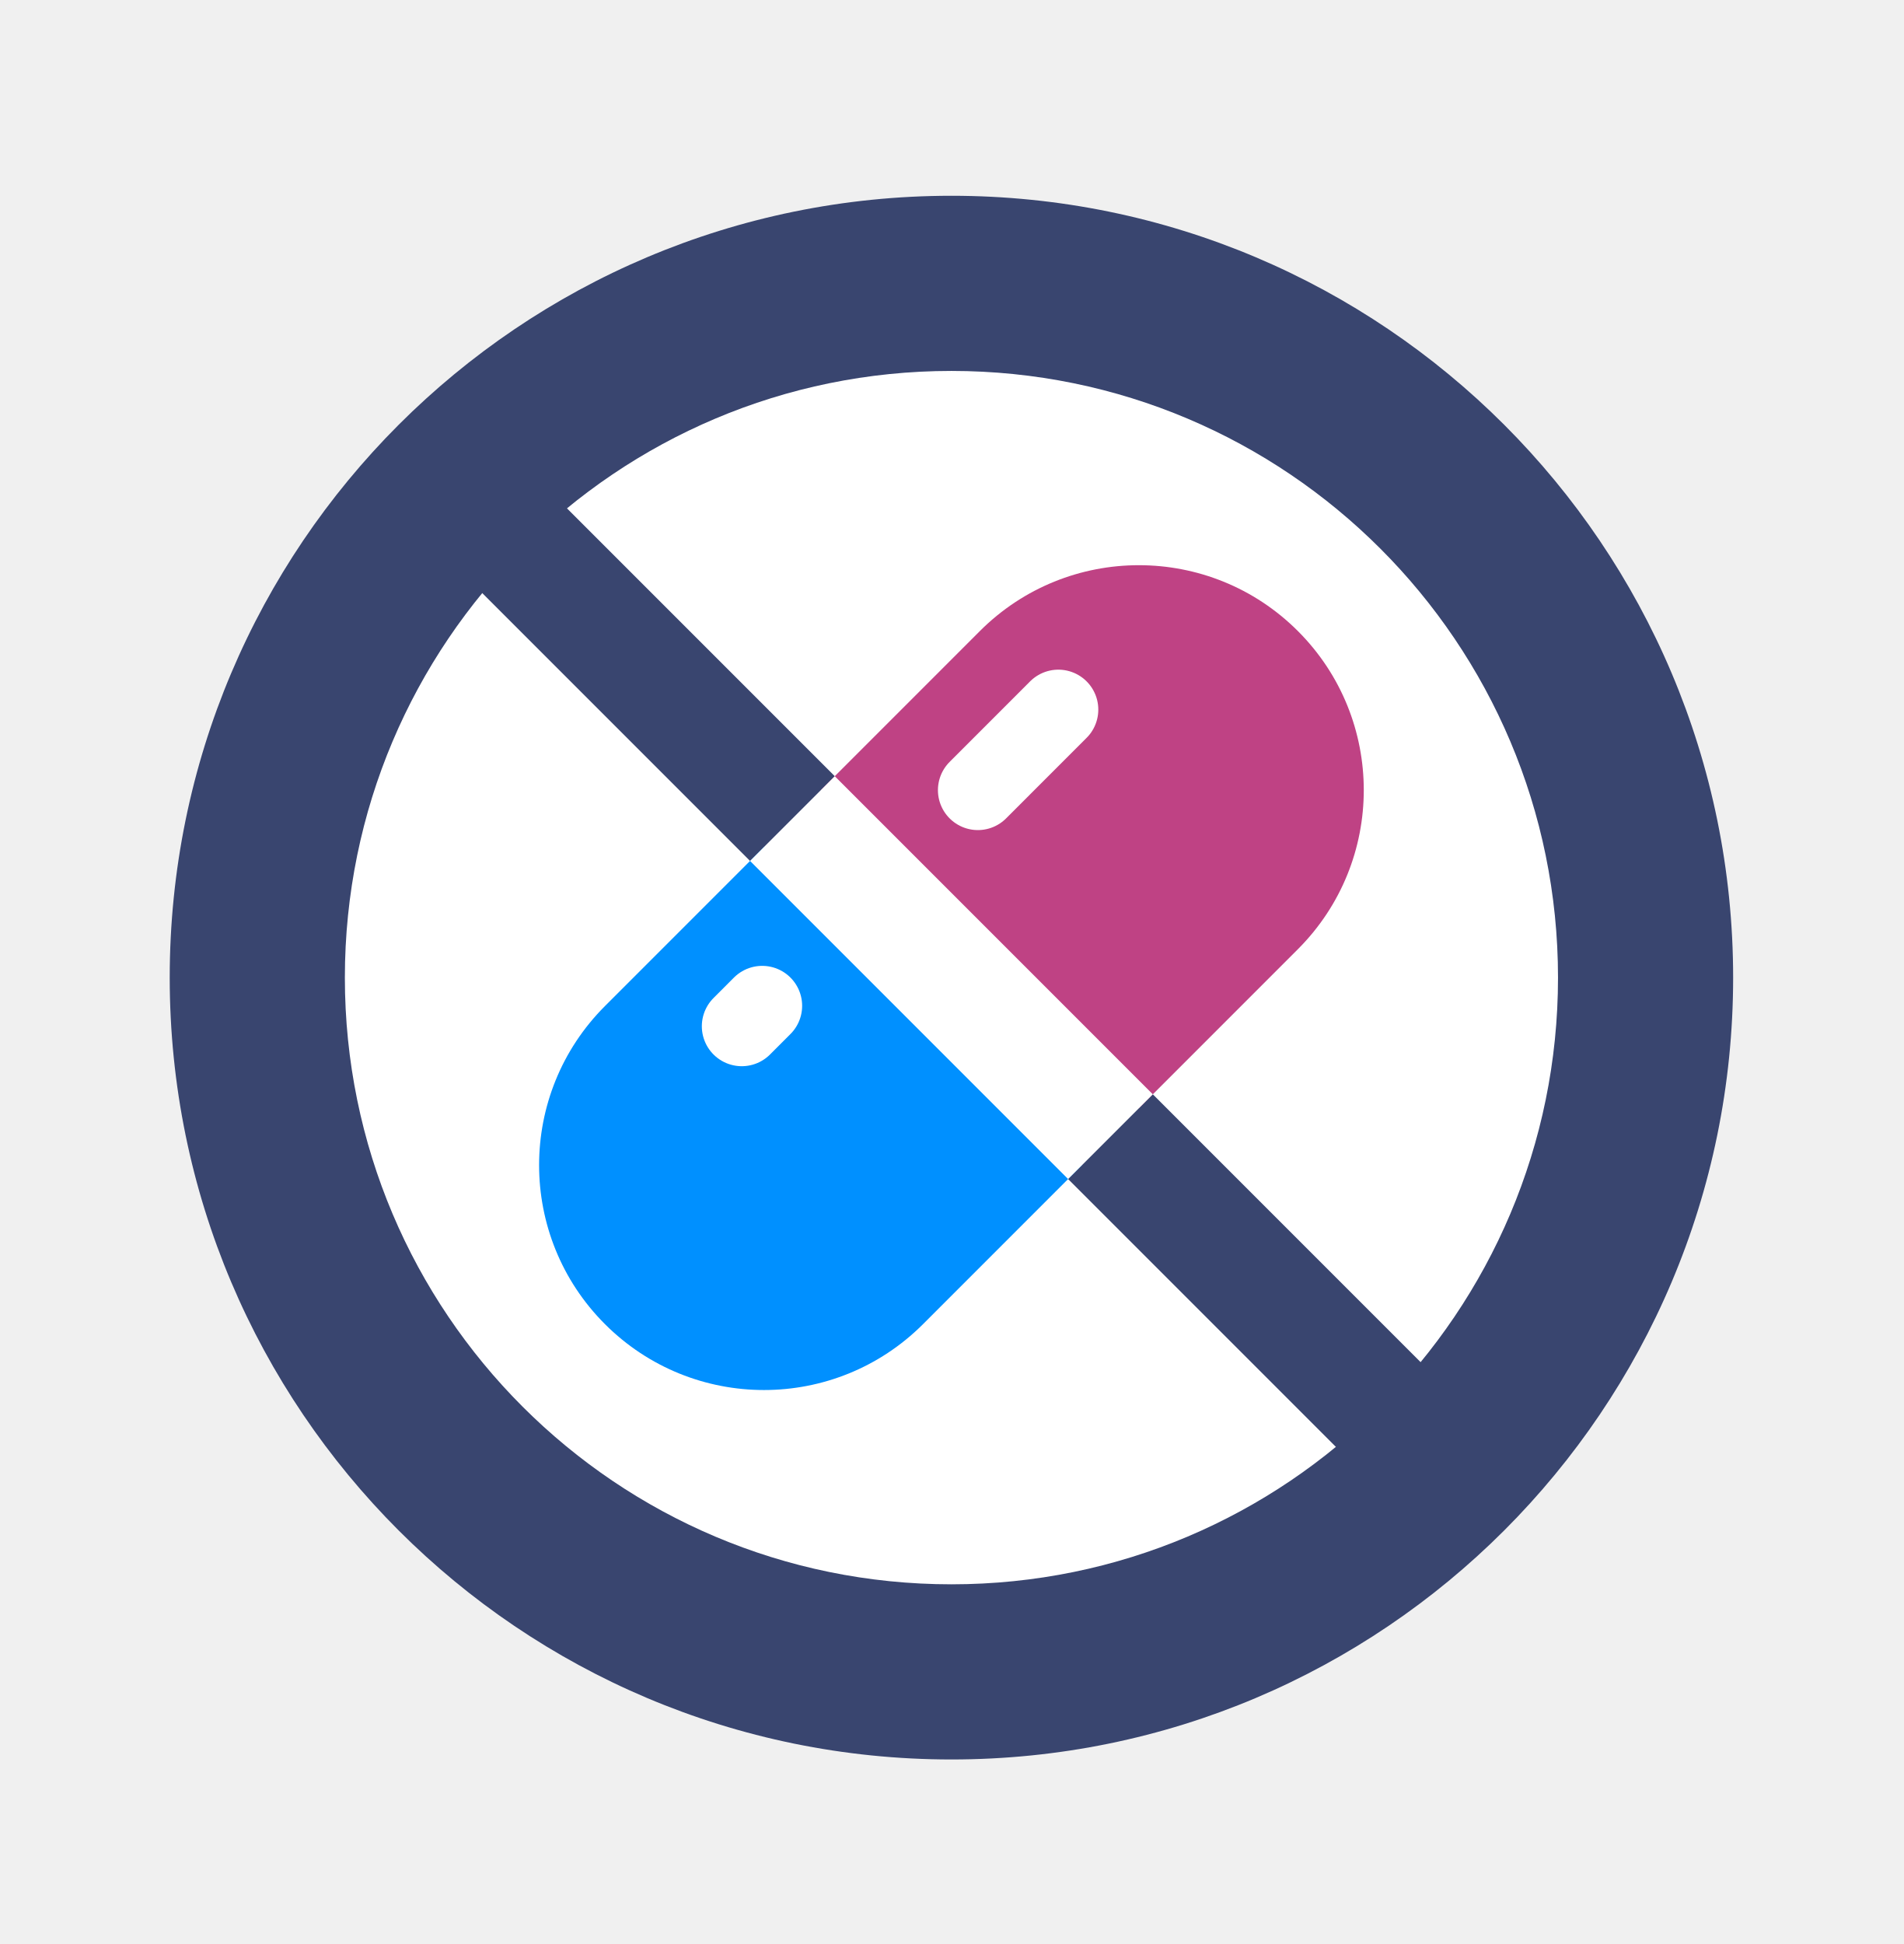
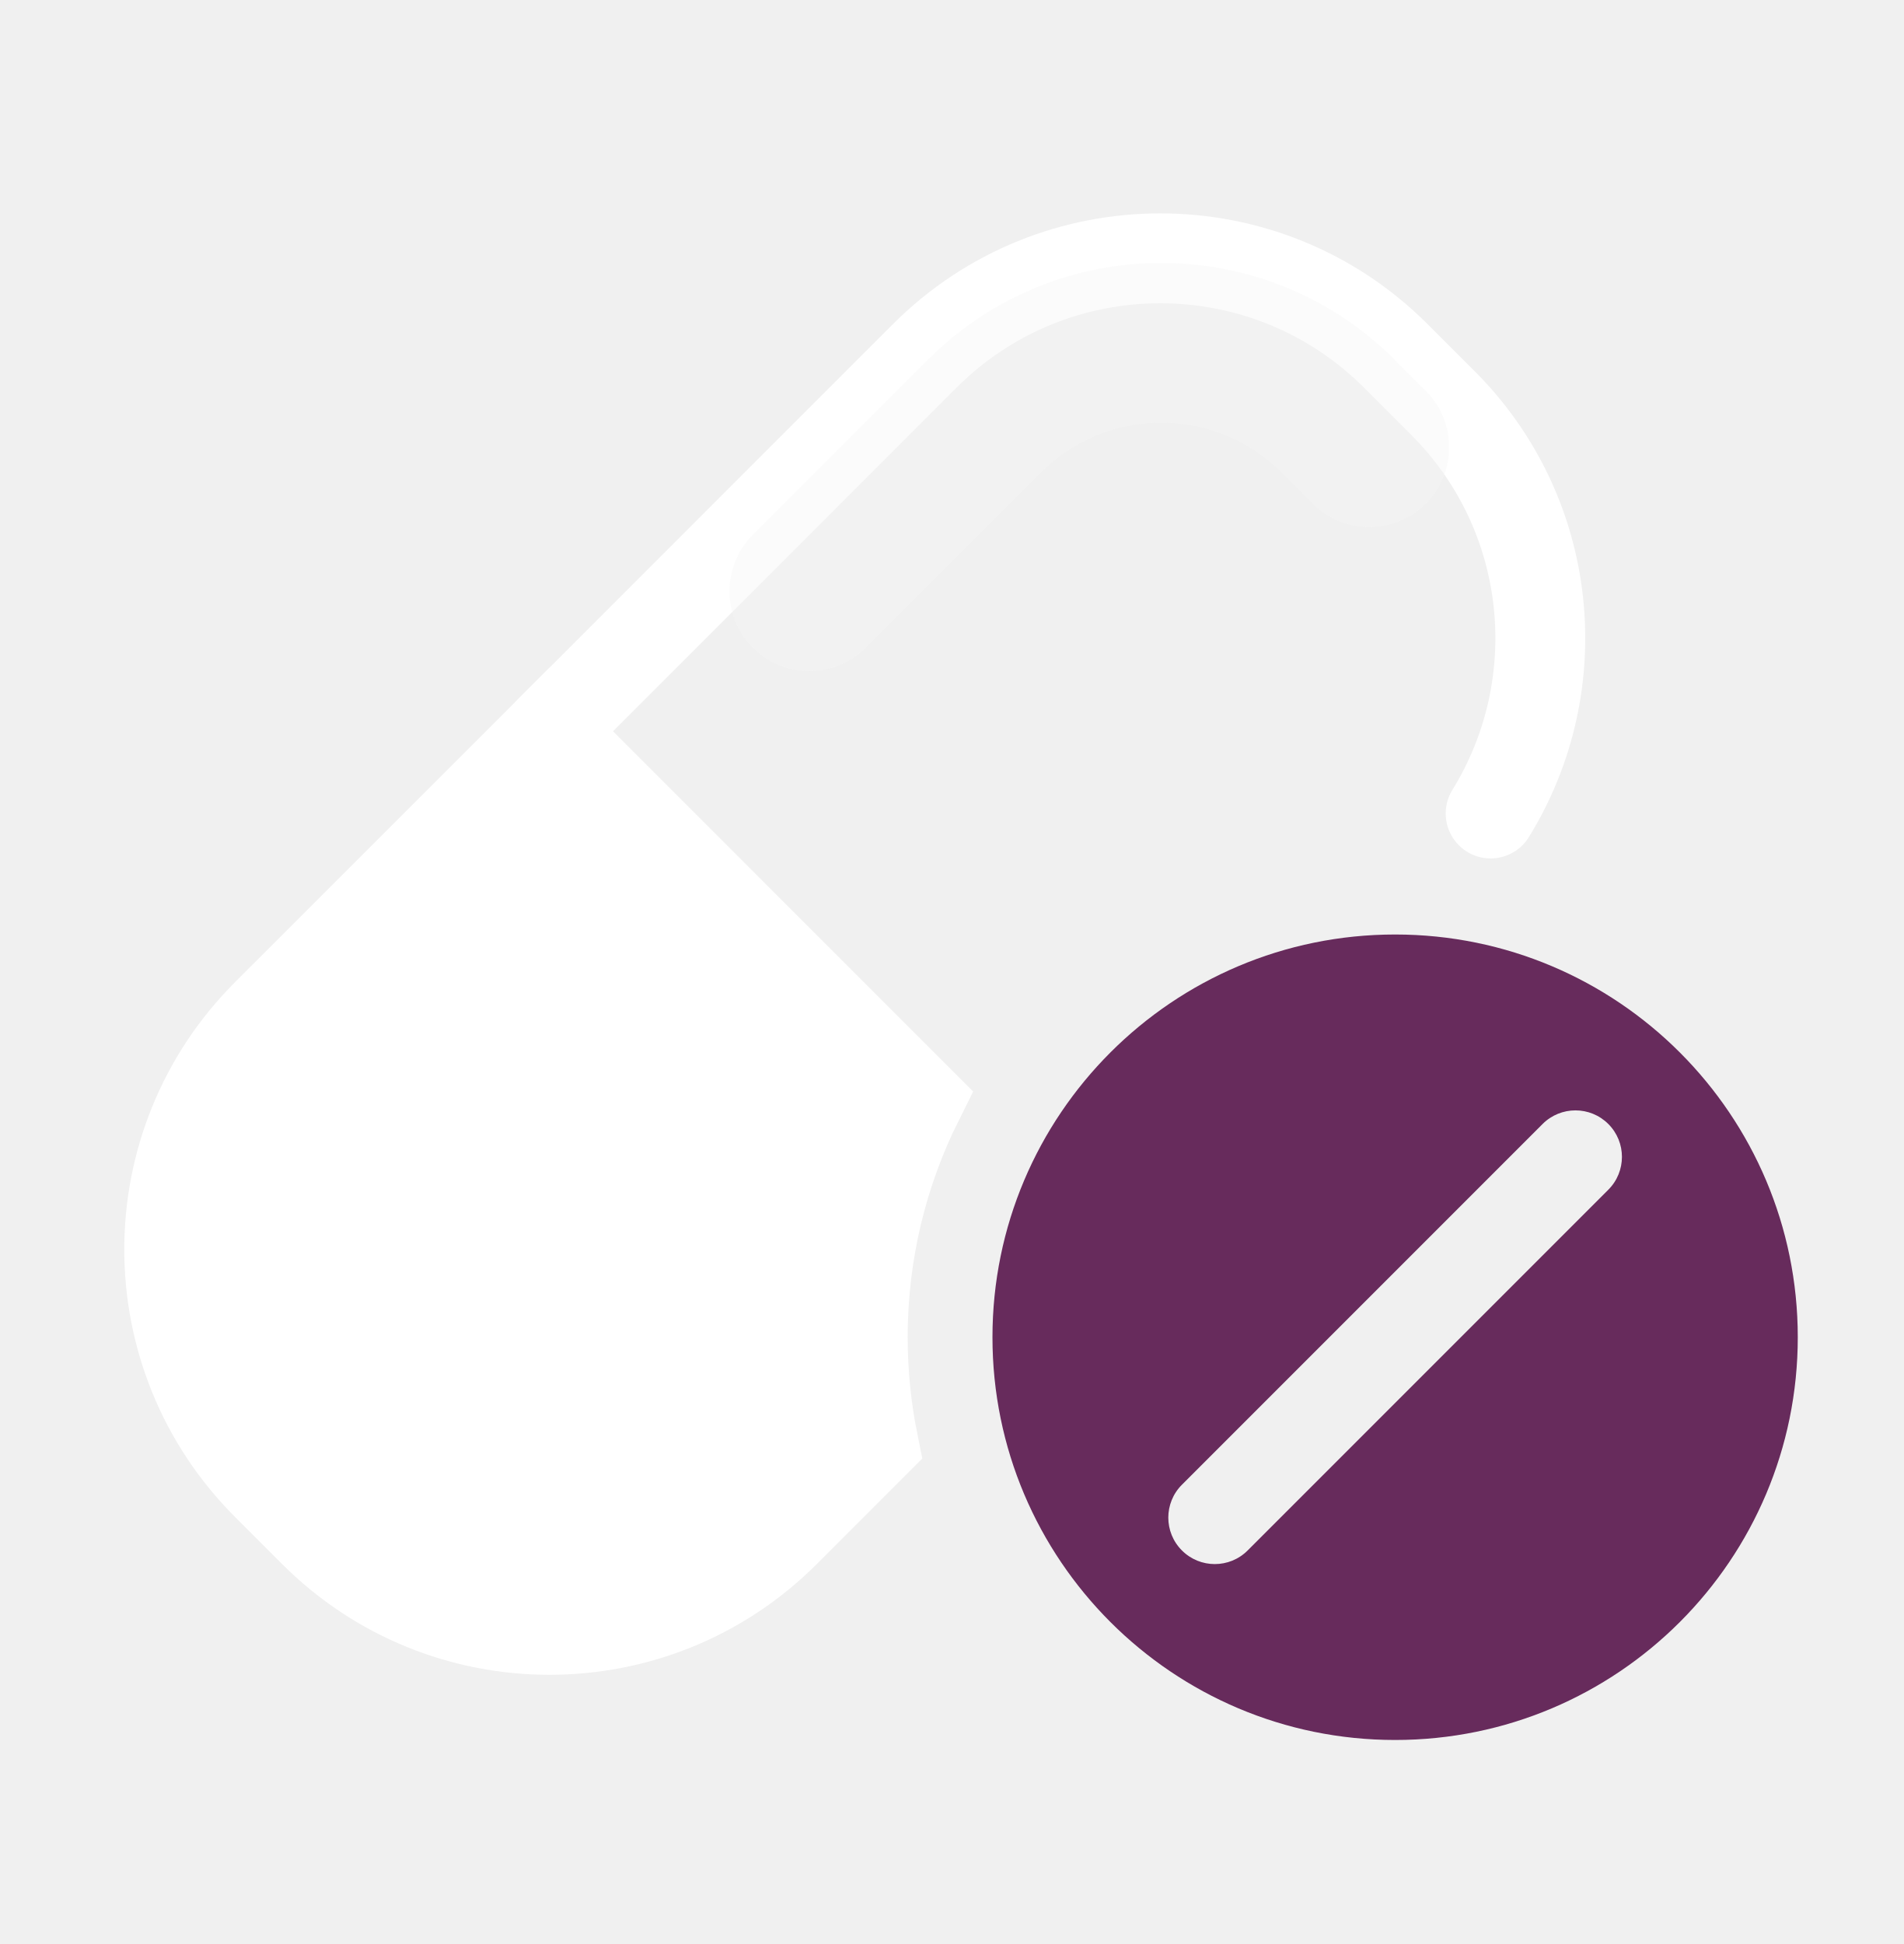
- <svg xmlns="http://www.w3.org/2000/svg" version="1.1" id="Layer_1" x="0px" y="0px" width="95.334px" height="97.333px" viewBox="157.5 80.667 95.334 97.333" enable-background="new 157.5 80.667 95.334 97.333" xml:space="preserve">
-   <path fill="#39456F" d="M244.291,129.615c0,21.619-17.525,39.146-39.146,39.146c-21.619,0-39.146-17.526-39.146-39.146  c0-21.62,17.527-39.146,39.146-39.146C226.766,90.469,244.291,107.995,244.291,129.615" />
-   <path fill="#FFFFFF" d="M235.521,129.615c0,16.775-13.6,30.376-30.375,30.376c-16.776,0-30.376-13.601-30.376-30.376  c0-16.776,13.6-30.376,30.376-30.376C221.922,99.239,235.521,112.839,235.521,129.615" />
-   <line fill="none" stroke="#39456F" stroke-width="6" stroke-miterlimit="10" x1="226.926" y1="151.395" x2="183.366" y2="107.835" />
-   <path fill="#0090FF" d="M195.759,123.074l15.927,15.927l-7.963,7.964c-4.399,4.398-11.529,4.398-15.928,0  c-4.398-4.397-4.398-11.528,0-15.927L195.759,123.074z" />
-   <path fill="#BF4284" d="M214.533,136.155l-15.928-15.927l7.963-7.964c4.399-4.398,11.529-4.398,15.928,0  c4.398,4.397,4.398,11.528,0,15.927L214.533,136.155z" />
-   <line fill="none" stroke="#FFFFFF" stroke-width="4" stroke-linecap="round" stroke-linejoin="round" stroke-miterlimit="10" x1="206.469" y1="120.228" x2="210.5" y2="116.196" />
-   <line fill="none" stroke="#FFFFFF" stroke-width="4" stroke-linecap="round" stroke-linejoin="round" stroke-miterlimit="10" x1="194.646" y1="132.05" x2="195.669" y2="131.026" />
-   <line fill="none" stroke="#FFFFFF" stroke-width="6" stroke-miterlimit="10" x1="197.182" y1="121.651" x2="213.109" y2="137.578" />
+ <svg xmlns="http://www.w3.org/2000/svg" version="1.1" id="Layer_1" x="0px" y="0px" width="95.334px" height="97.333px" viewBox="0 0 95.334 97.333" enable-background="new 0 0 95.334 97.333" xml:space="preserve">
+   <g>
+     <g>
+       <path fill="none" stroke="#FFFFFF" stroke-width="4.5" stroke-linecap="round" stroke-linejoin="round" stroke-miterlimit="10" d="    M74.647,40.73c3.976-6.432,3.19-14.972-2.389-20.551l-2.359-2.359c-6.515-6.515-17.077-6.515-23.592,0L27.516,36.613" />
+     </g>
+     <path opacity="0.4" fill="none" stroke="#F6F6F6" stroke-width="8" stroke-linecap="round" stroke-miterlimit="10" d="   M40.528,29.602l8.771-8.771c4.891-4.89,12.818-4.89,17.709,0l1.562,1.562" />
+     <path fill="#672B5C" d="M69.864,46.789c-11.136,0-20.164,9.028-20.164,20.165s9.028,20.164,20.164,20.164   c11.137,0,20.164-9.027,20.164-20.164S81.001,46.789,69.864,46.789z M80.541,59.567L62.479,77.629   c-0.454,0.455-1.05,0.682-1.646,0.682c-0.595,0-1.19-0.227-1.645-0.682c-0.91-0.908-0.91-2.381,0-3.291l18.062-18.062   c0.908-0.908,2.381-0.908,3.29,0C81.45,57.186,81.45,58.659,80.541,59.567z" />
+     <g>
+       <path fill="#FFFFFF" stroke="#FFFFFF" stroke-width="4.5" stroke-miterlimit="10" d="M43.204,66.954    c0-4.26,1.009-8.285,2.792-11.859l-18.48-18.481L13.36,50.768c-6.515,6.514-6.515,17.076,0,23.592l2.359,2.359    c6.515,6.514,17.077,6.514,23.592,0l4.43-4.43C43.39,70.565,43.204,68.78,43.204,66.954z" />
+     </g>
+   </g>
</svg>
